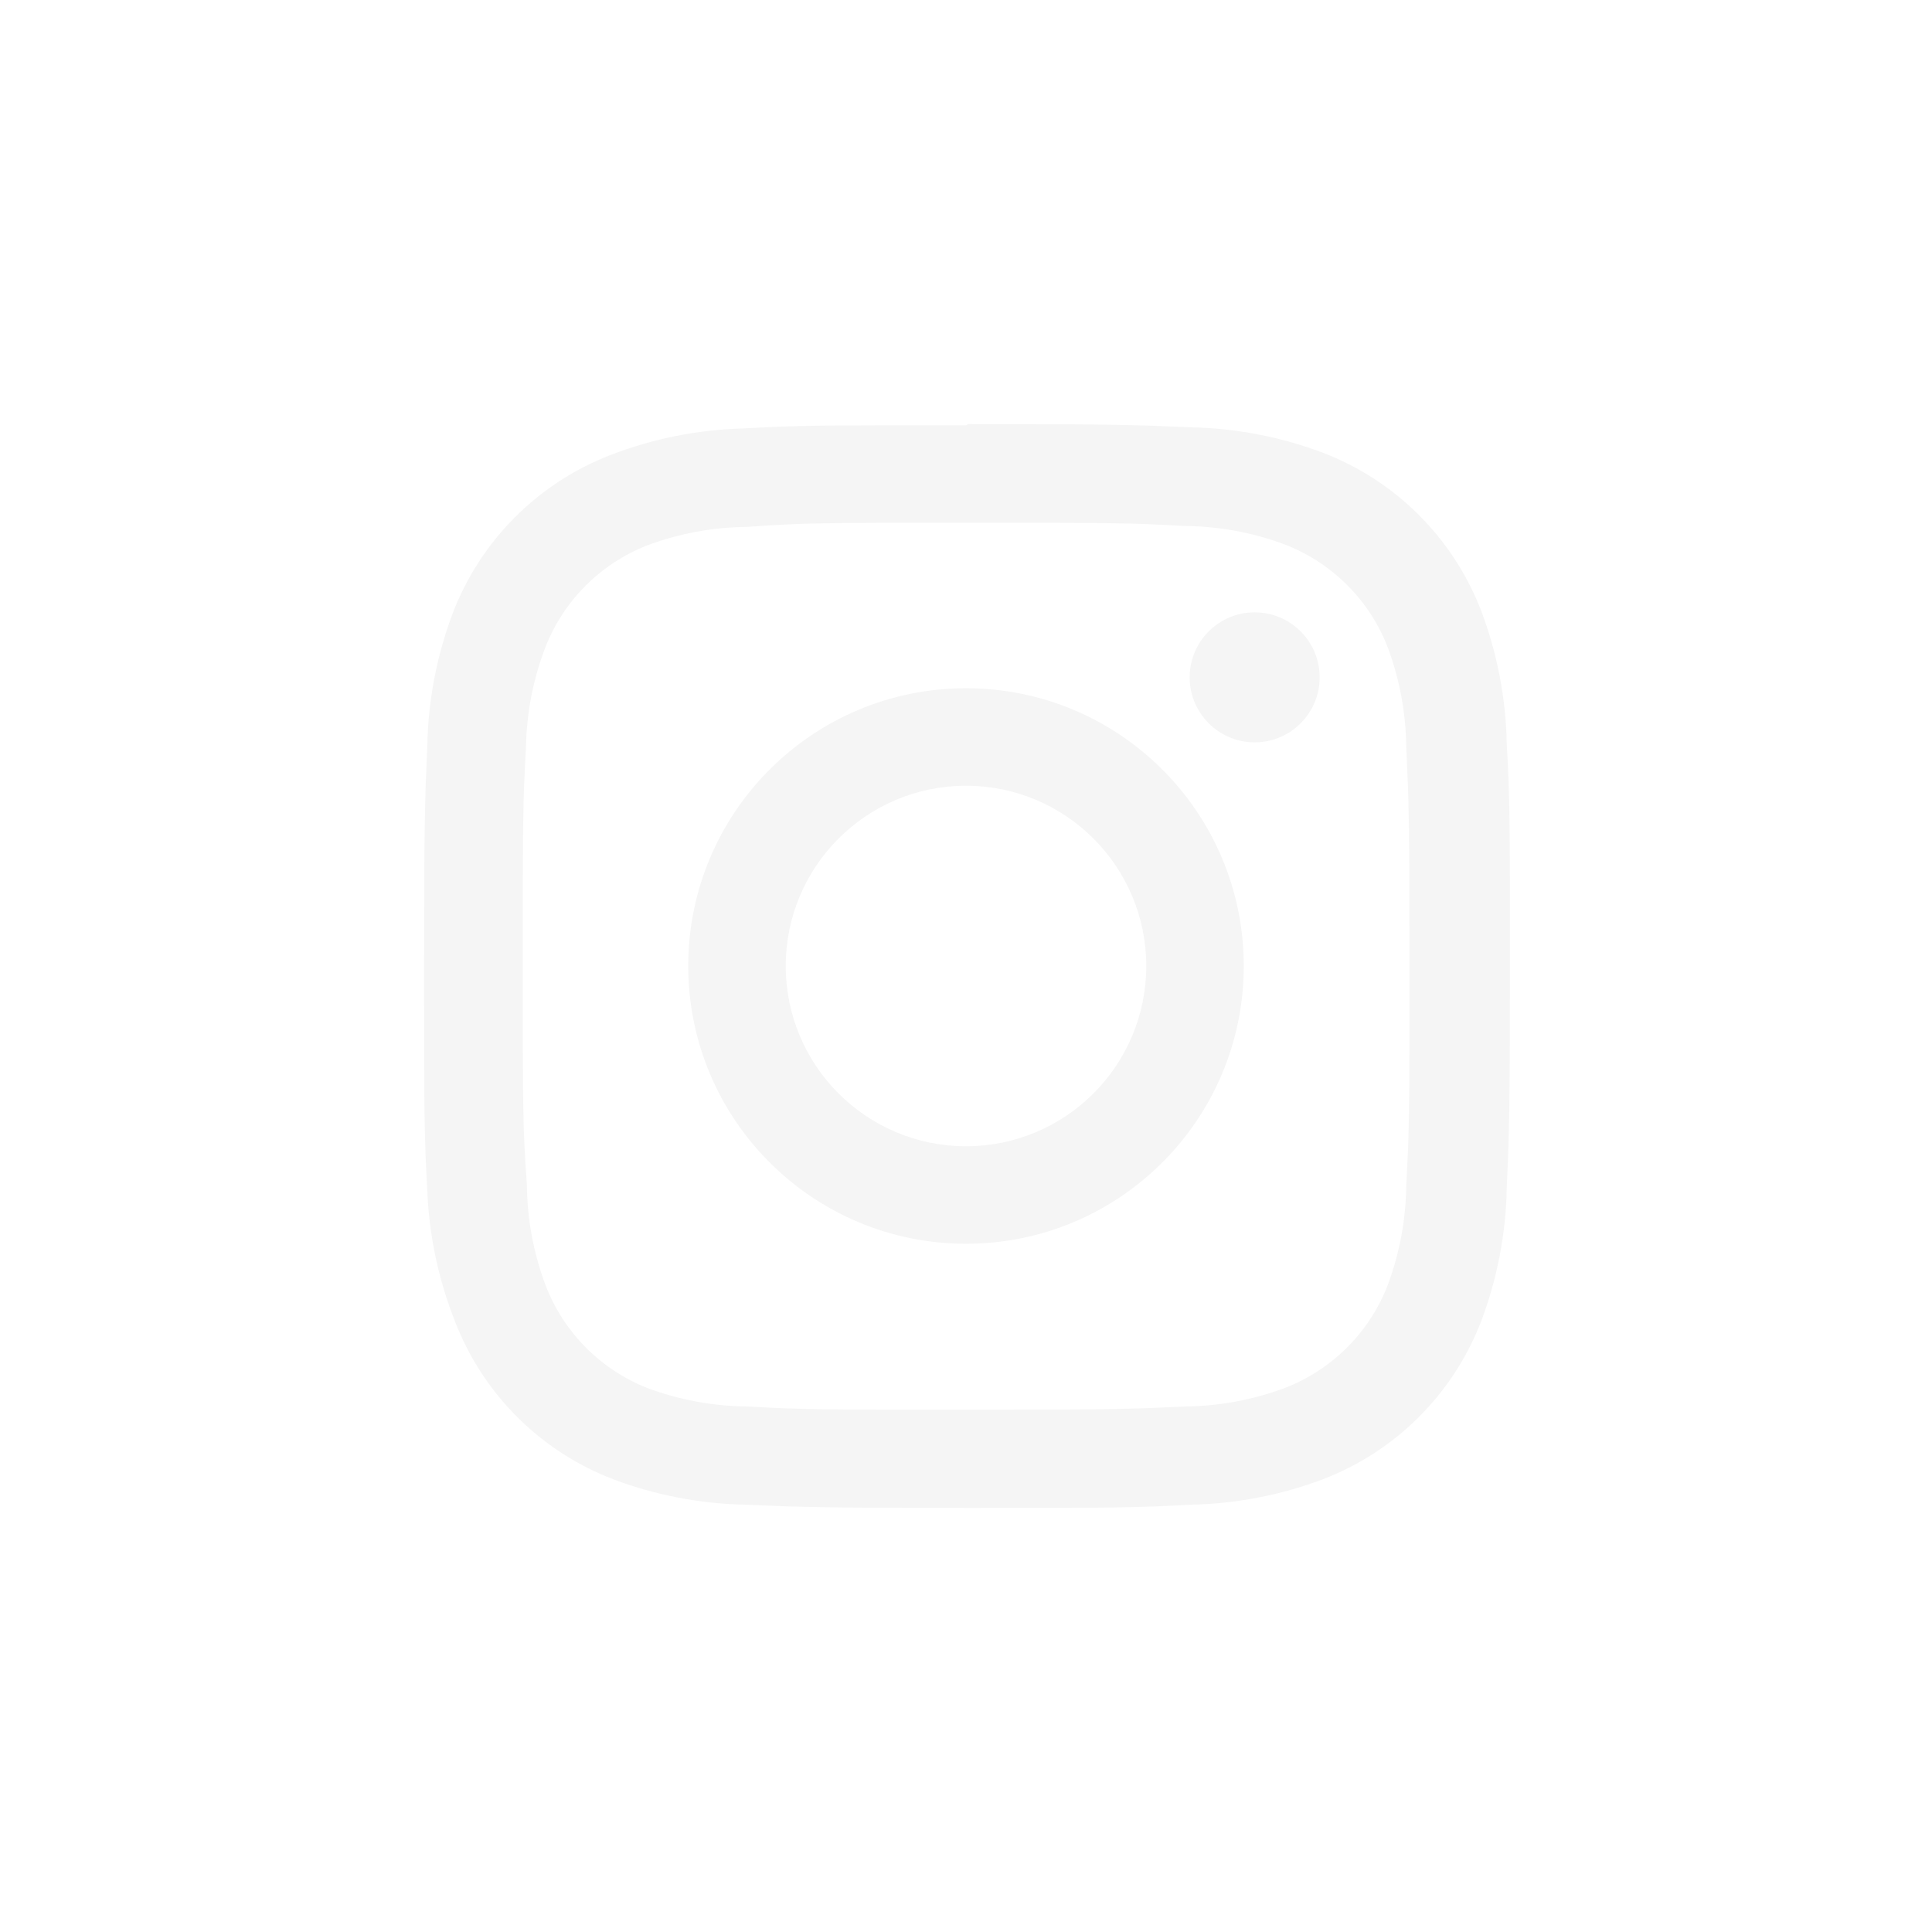
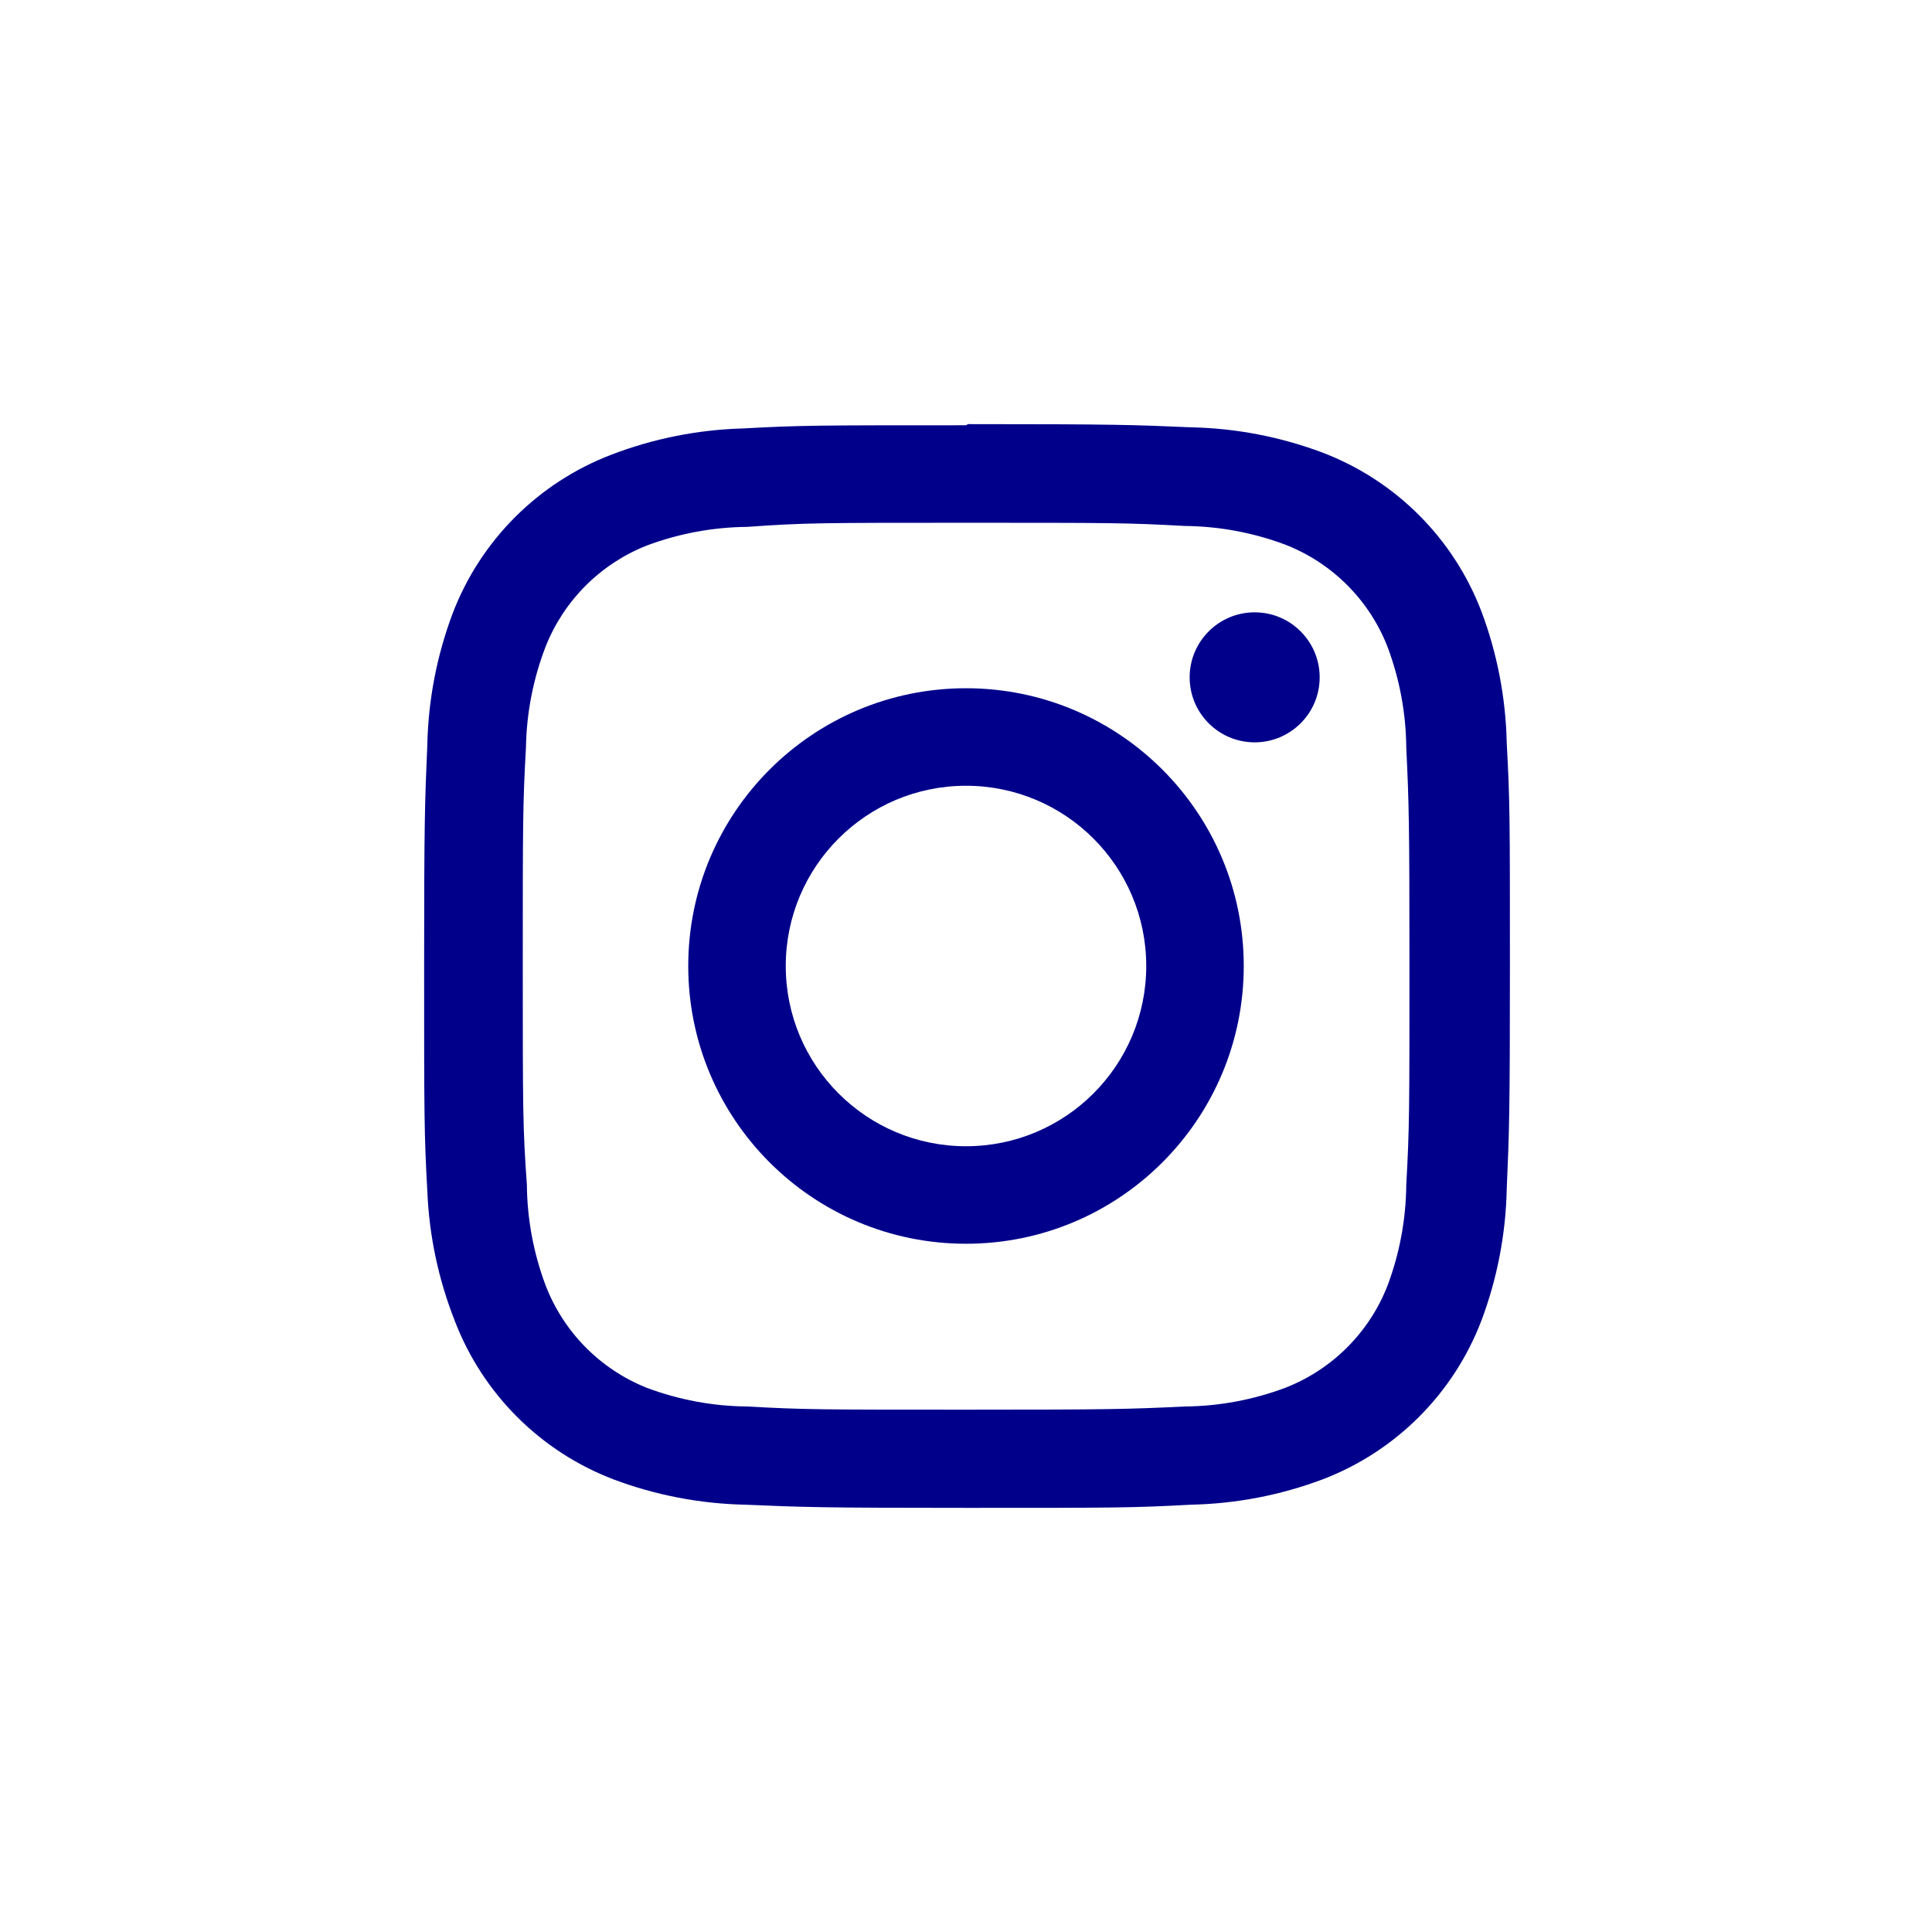
<svg xmlns="http://www.w3.org/2000/svg" viewBox="0 0 85 85">
  <defs>
-     <style>.cls-1{fill:#262626;}.cls-2{fill:#f5f5f5;}</style>
+     <style>.cls-1{fill:#00008b;}.cls-2{fill:#00008b;}</style>
  </defs>
  <g id="Circle_Black" data-name="Circle Black">
    <g id="Instagram">
      <path class="cls-2" d="M42.5,23c6.35,0,7.11,0,9.62.14a12.93,12.93,0,0,1,4.42.82,7.91,7.91,0,0,1,4.51,4.51,12.93,12.93,0,0,1,.82,4.42c.12,2.51.14,3.27.14,9.62s0,7.11-.14,9.62a12.93,12.93,0,0,1-.82,4.42,7.91,7.91,0,0,1-4.51,4.51,12.93,12.93,0,0,1-4.42.82c-2.51.12-3.26.14-9.62.14s-7.11,0-9.62-.14a12.93,12.93,0,0,1-4.42-.82A7.91,7.91,0,0,1,24,56.54a12.93,12.93,0,0,1-.82-4.42C23,49.61,23,48.85,23,42.5s0-7.11.14-9.62A12.93,12.93,0,0,1,24,28.46,7.91,7.91,0,0,1,28.46,24a12.93,12.93,0,0,1,4.42-.82C35.39,23,36.15,23,42.5,23m0-4.29c-6.46,0-7.27,0-9.81.14A17.49,17.49,0,0,0,26.91,20a12.1,12.1,0,0,0-7,7,17.49,17.49,0,0,0-1.11,5.78c-.11,2.54-.14,3.35-.14,9.81s0,7.27.14,9.81A17.49,17.49,0,0,0,20,58.09a12.1,12.1,0,0,0,7,7,17.49,17.49,0,0,0,5.78,1.11c2.54.11,3.35.14,9.81.14s7.27,0,9.81-.14a17.49,17.49,0,0,0,5.78-1.11,12.1,12.1,0,0,0,7-7,17.49,17.49,0,0,0,1.11-5.78c.11-2.54.14-3.35.14-9.81s0-7.27-.14-9.81a17.49,17.49,0,0,0-1.11-5.78,12.1,12.1,0,0,0-7-7,17.49,17.49,0,0,0-5.78-1.11c-2.54-.11-3.35-.14-9.81-.14Z" />
      <path class="cls-2" d="M42.5,30.28A12.22,12.22,0,1,0,54.72,42.5,12.22,12.22,0,0,0,42.5,30.28Zm0,20.15a7.93,7.93,0,1,1,7.93-7.93A7.93,7.93,0,0,1,42.5,50.43Z" />
      <circle class="cls-2" cx="55.2" cy="29.8" r="2.86" />
    </g>
  </g>
</svg>
